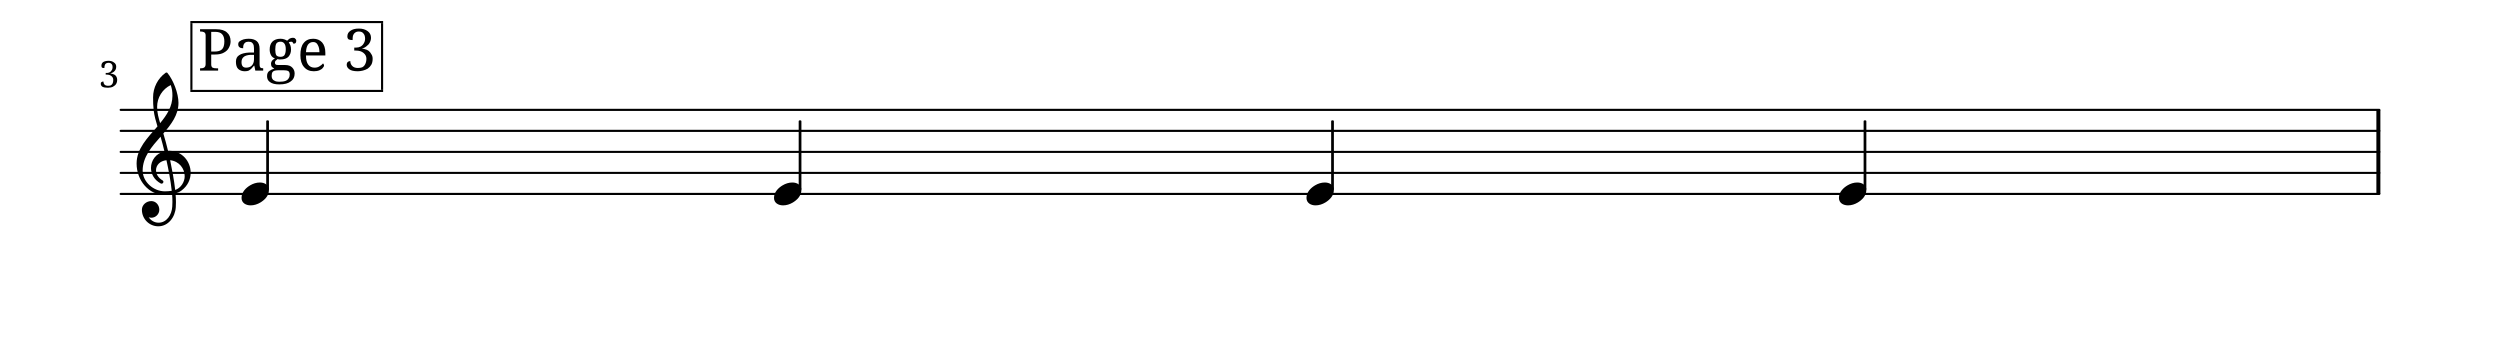
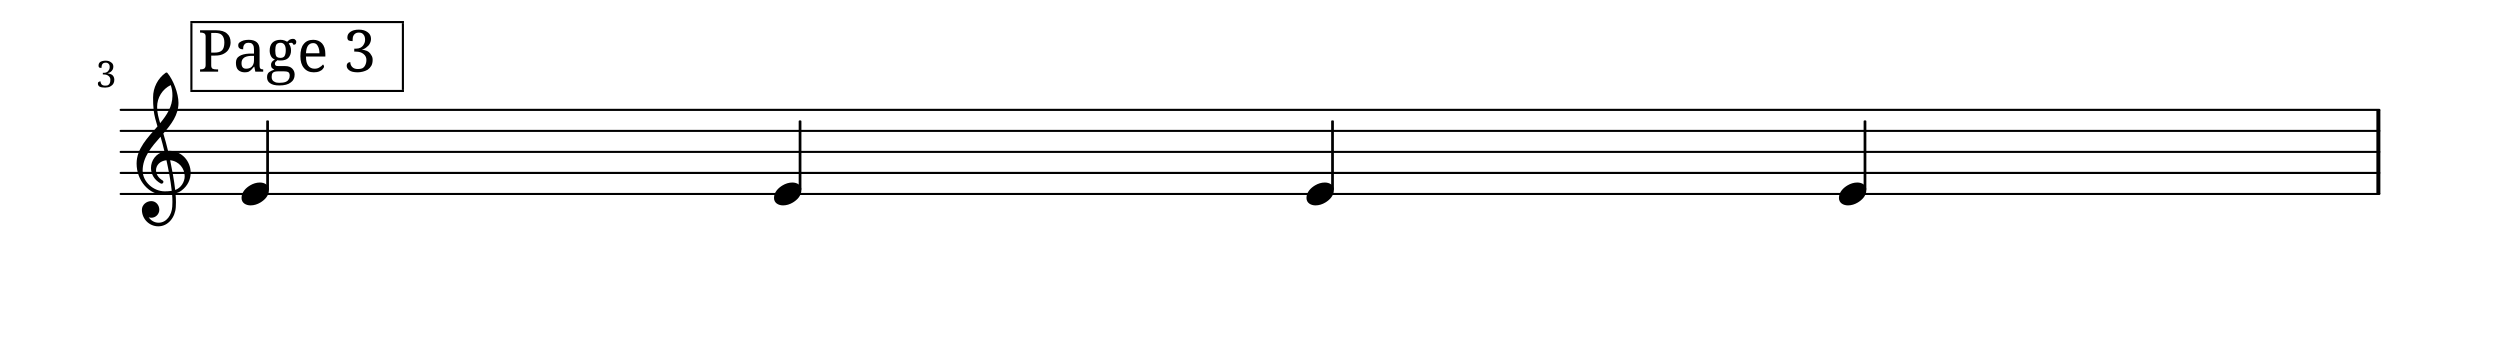
<svg xmlns="http://www.w3.org/2000/svg" xmlns:xlink="http://www.w3.org/1999/xlink" version="1.2" width="209.00mm" height="29.70mm" viewBox="0 -0 118.933 16.901">
  <style type="text/css">

tspan { white-space: pre; }

</style>
-   <g transform="translate(5.6906, 9.2261)">
+   <g transform="translate(5.6906, 9.227)">
    <line stroke-linejoin="round" stroke-linecap="round" stroke-width="0.1" stroke="currentColor" x1="0.05" y1="0" x2="107.501" y2="0" />
  </g>
-   <g transform="translate(5.6906, 8.2261)">
+   <g transform="translate(5.6906, 8.227)">
    <line stroke-linejoin="round" stroke-linecap="round" stroke-width="0.1" stroke="currentColor" x1="0.05" y1="0" x2="107.501" y2="0" />
  </g>
-   <g transform="translate(5.6906, 7.2261)">
+   <g transform="translate(5.6906, 7.227)">
    <line stroke-linejoin="round" stroke-linecap="round" stroke-width="0.1" stroke="currentColor" x1="0.05" y1="0" x2="107.501" y2="0" />
  </g>
-   <g transform="translate(5.6906, 6.2261)">
+   <g transform="translate(5.6906, 6.227)">
    <line stroke-linejoin="round" stroke-linecap="round" stroke-width="0.1" stroke="currentColor" x1="0.05" y1="0" x2="107.501" y2="0" />
  </g>
-   <g transform="translate(5.6906, 5.2261)">
+   <g transform="translate(5.6906, 5.227)">
    <line stroke-linejoin="round" stroke-linecap="round" stroke-width="0.1" stroke="currentColor" x1="0.05" y1="0" x2="107.501" y2="0" />
  </g>
-   <g transform="translate(113.052, 7.2261)">
+   <g transform="translate(113.052, 7.227)">
    <rect x="0" y="-2" width="0.19" height="4" ry="0" fill="currentColor" />
  </g>
-   <a style="color:inherit;" xlink:href="textedit:///dummy/path/file.ly:51:6:7">
-     <g transform="translate(62.1529, 9.2261)">
+   <a style="color:inherit;" xlink:href="textedit:///dummy/path/file.ly:52:6:7">
+     <g transform="translate(62.1529, 9.227)">
      <path transform="scale(0.004, -0.004)" d="M218 136c55 0 108 -28 108 -89c0 -71 -55 -121 -102 -149c-35 -21 -75 -34 -116 -34c-55 0 -108 28 -108 89c0 71 55 121 102 149c35 21 75 34 116 34z" fill="currentColor" />
    </g>
  </a>
-   <g transform="translate(63.3921, 7.2261)">
+   <g transform="translate(63.3921, 7.227)">
    <rect x="-0.065" y="-1.5" width="0.13" height="3.314" ry="0.04" fill="currentColor" />
  </g>
-   <a style="color:inherit;" xlink:href="textedit:///dummy/path/file.ly:51:9:10">
-     <g transform="translate(87.4841, 9.2261)">
+   <a style="color:inherit;" xlink:href="textedit:///dummy/path/file.ly:52:9:10">
+     <g transform="translate(87.4841, 9.227)">
      <path transform="scale(0.004, -0.004)" d="M218 136c55 0 108 -28 108 -89c0 -71 -55 -121 -102 -149c-35 -21 -75 -34 -116 -34c-55 0 -108 28 -108 89c0 71 55 121 102 149c35 21 75 34 116 34z" fill="currentColor" />
    </g>
  </a>
-   <g transform="translate(88.7233, 7.2261)">
+   <g transform="translate(88.7233, 7.227)">
    <rect x="-0.065" y="-1.5" width="0.13" height="3.314" ry="0.04" fill="currentColor" />
  </g>
-   <g transform="translate(6.4906, 8.2261)">
+   <g transform="translate(6.4906, 8.227)">
    <path transform="scale(0.004, -0.004)" d="M376 262c4 0 9 1 13 1c155 0 256 -128 256 -261c0 -76 -33 -154 -107 -210c-22 -17 -47 -28 -73 -36c3 -35 5 -70 5 -105c0 -19 -1 -39 -2 -58c-7 -120 -90 -228 -208 -228c-108 0 -195 88 -195 197c0 58 53 103 112 103c54 0 95 -47 95 -103c0 -52 -43 -95 -95 -95 c-11 0 -21 2 -31 6c26 -39 68 -65 117 -65c96 0 157 92 163 191c1 18 2 37 2 55c0 31 -1 61 -4 92c-29 -5 -58 -8 -89 -8c-188 0 -333 172 -333 374c0 177 131 306 248 441c-19 62 -37 126 -45 191c-6 52 -7 103 -7 155c0 115 55 224 149 292c3 2 7 3 10 3c4 0 7 0 10 -3 c71 -84 133 -245 133 -358c0 -143 -86 -255 -180 -364c21 -68 39 -138 56 -207zM461 -203c68 24 113 95 113 164c0 90 -66 179 -173 190c24 -116 46 -231 60 -354zM74 28c0 -135 129 -247 264 -247c28 0 55 2 82 6c-14 127 -37 245 -63 364c-79 -8 -124 -61 -124 -119 c0 -44 25 -91 81 -123c5 -5 7 -10 7 -15c0 -11 -10 -22 -22 -22c-3 0 -6 1 -9 2c-80 43 -117 115 -117 185c0 88 58 174 160 197c-14 58 -29 117 -46 175c-107 -121 -213 -243 -213 -403zM408 1045c-99 -48 -162 -149 -162 -259c0 -74 18 -133 36 -194 c80 97 146 198 146 324c0 55 -4 79 -20 129z" fill="currentColor" />
  </g>
-   <a style="color:inherit;" xlink:href="textedit:///dummy/path/file.ly:50:0:1">
-     <g transform="translate(9.4076, 4.3761)">
-       <rect x="-0.352" y="-0.1" width="9.171" height="0.1" ry="0" fill="currentColor" />
+   <a style="color:inherit;" xlink:href="textedit:///dummy/path/file.ly:51:0:1">
+     <g transform="translate(9.4076, 4.377)">
+       <rect x="-0.352" y="-0.1" width="10.162" height="0.1" ry="0" fill="currentColor" />
    </g>
    <g transform="translate(9.4076, 1.1)">
-       <rect x="-0.352" y="-0.1" width="9.171" height="0.1" ry="0" fill="currentColor" />
+       <rect x="-0.352" y="-0.1" width="10.162" height="0.1" ry="0" fill="currentColor" />
    </g>
-     <g transform="translate(9.0556, 3.3588)">
-       <rect x="0" y="-2.259" width="0.1" height="3.176" ry="0" fill="currentColor" />
+     <g transform="translate(9.0556, 3.4093)">
+       <rect x="0" y="-2.309" width="0.1" height="3.177" ry="0" fill="currentColor" />
    </g>
-     <g transform="translate(18.1271, 3.3588)">
-       <rect x="0" y="-2.259" width="0.1" height="3.176" ry="0" fill="currentColor" />
+     <g transform="translate(19.1172, 3.4093)">
+       <rect x="0" y="-2.309" width="0.1" height="3.177" ry="0" fill="currentColor" />
    </g>
-     <g transform="translate(9.4076, 3.3588)">
+     <g transform="translate(9.4076, 3.4093)">
      <text font-family="serif" font-size="2.772" text-anchor="start" fill="currentColor">
        <tspan>Page 3</tspan>
      </text>
    </g>
  </a>
-   <g transform="translate(4.7004, 4.1586)">
+   <g transform="translate(4.5638, 4.1523)">
    <text font-family="serif" font-size="1.746" text-anchor="start" fill="currentColor">
      <tspan>3</tspan>
    </text>
  </g>
-   <g transform="translate(38.0609, 7.2261)">
+   <g transform="translate(38.0609, 7.227)">
    <rect x="-0.065" y="-1.5" width="0.13" height="3.314" ry="0.04" fill="currentColor" />
  </g>
-   <a style="color:inherit;" xlink:href="textedit:///dummy/path/file.ly:51:0:1">
-     <g transform="translate(11.4906, 9.2261)">
+   <a style="color:inherit;" xlink:href="textedit:///dummy/path/file.ly:52:0:1">
+     <g transform="translate(11.4906, 9.227)">
      <path transform="scale(0.004, -0.004)" d="M218 136c55 0 108 -28 108 -89c0 -71 -55 -121 -102 -149c-35 -21 -75 -34 -116 -34c-55 0 -108 28 -108 89c0 71 55 121 102 149c35 21 75 34 116 34z" fill="currentColor" />
    </g>
  </a>
-   <g transform="translate(12.7298, 7.2261)">
+   <g transform="translate(12.7298, 7.227)">
    <rect x="-0.065" y="-1.5" width="0.13" height="3.314" ry="0.04" fill="currentColor" />
  </g>
-   <a style="color:inherit;" xlink:href="textedit:///dummy/path/file.ly:51:3:4">
-     <g transform="translate(36.8217, 9.2261)">
+   <a style="color:inherit;" xlink:href="textedit:///dummy/path/file.ly:52:3:4">
+     <g transform="translate(36.8217, 9.227)">
      <path transform="scale(0.004, -0.004)" d="M218 136c55 0 108 -28 108 -89c0 -71 -55 -121 -102 -149c-35 -21 -75 -34 -116 -34c-55 0 -108 28 -108 89c0 71 55 121 102 149c35 21 75 34 116 34z" fill="currentColor" />
    </g>
  </a>
-   <g transform="translate(59.176, 16.3319)">
+   <g transform="translate(59.1248, 16.3319)">
    <text font-family="serif" font-size="2.2" text-anchor="start" fill="currentColor">
      <tspan> </tspan>
    </text>
  </g>
</svg>
